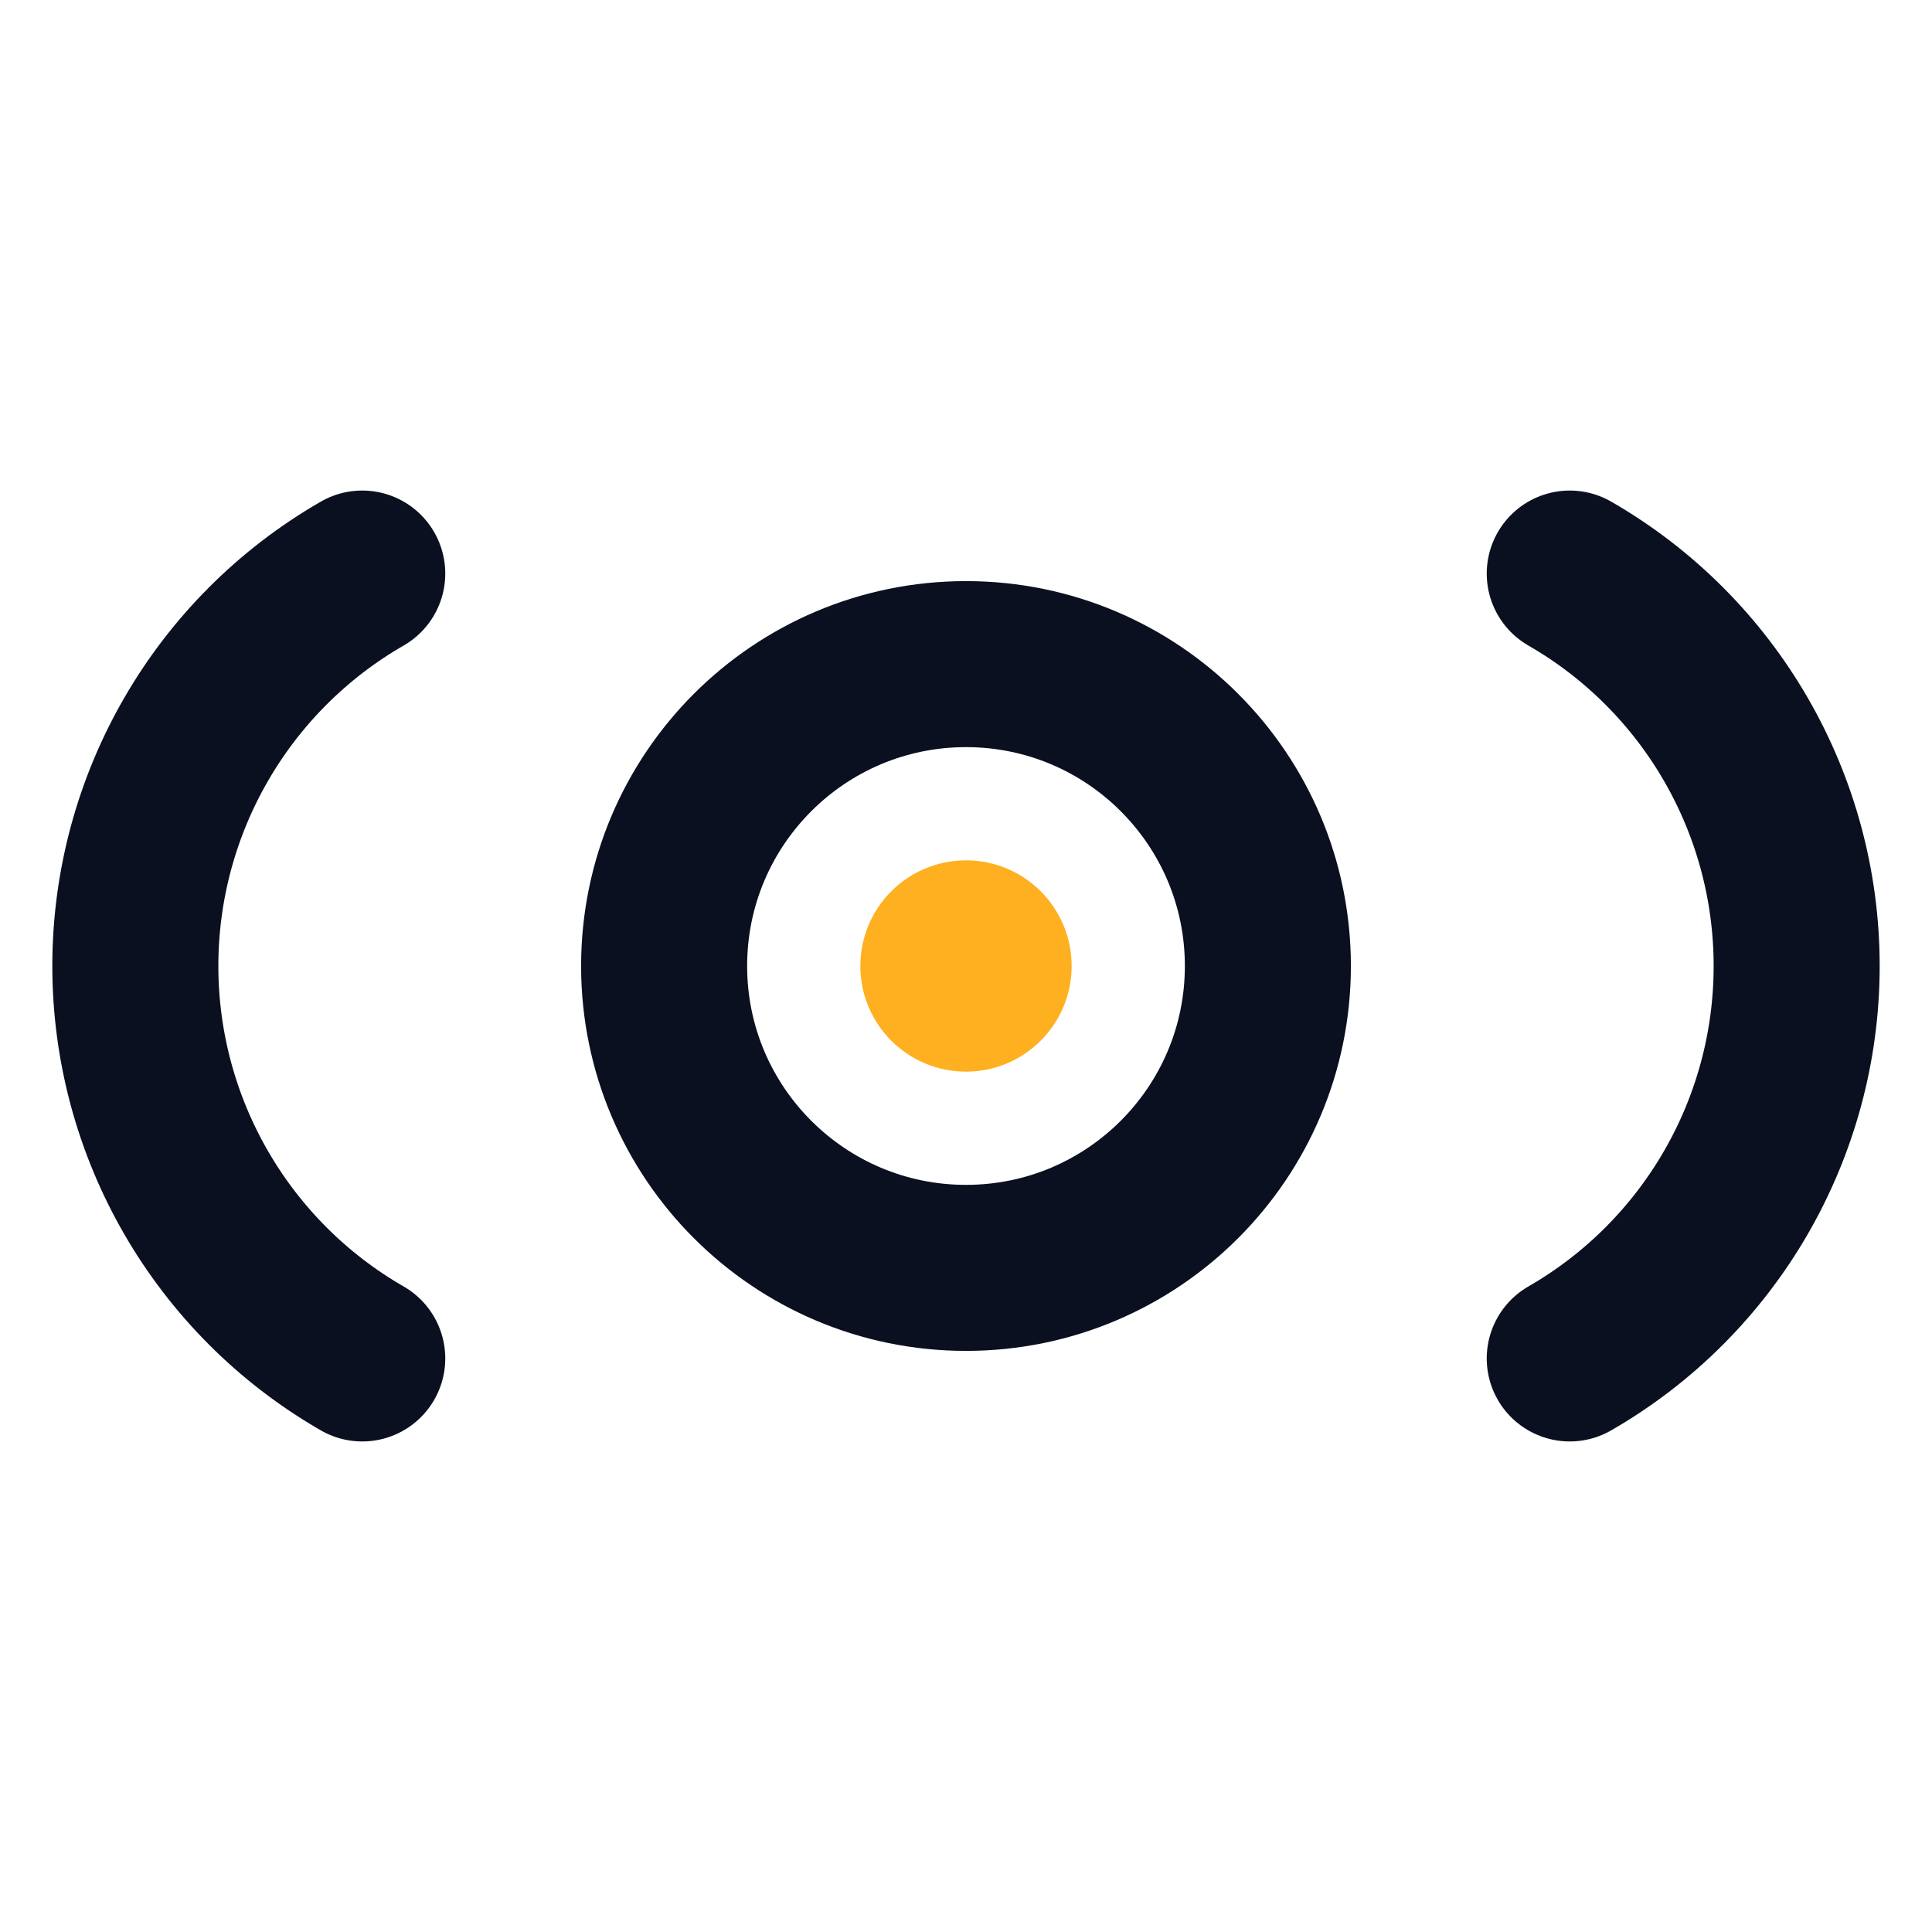
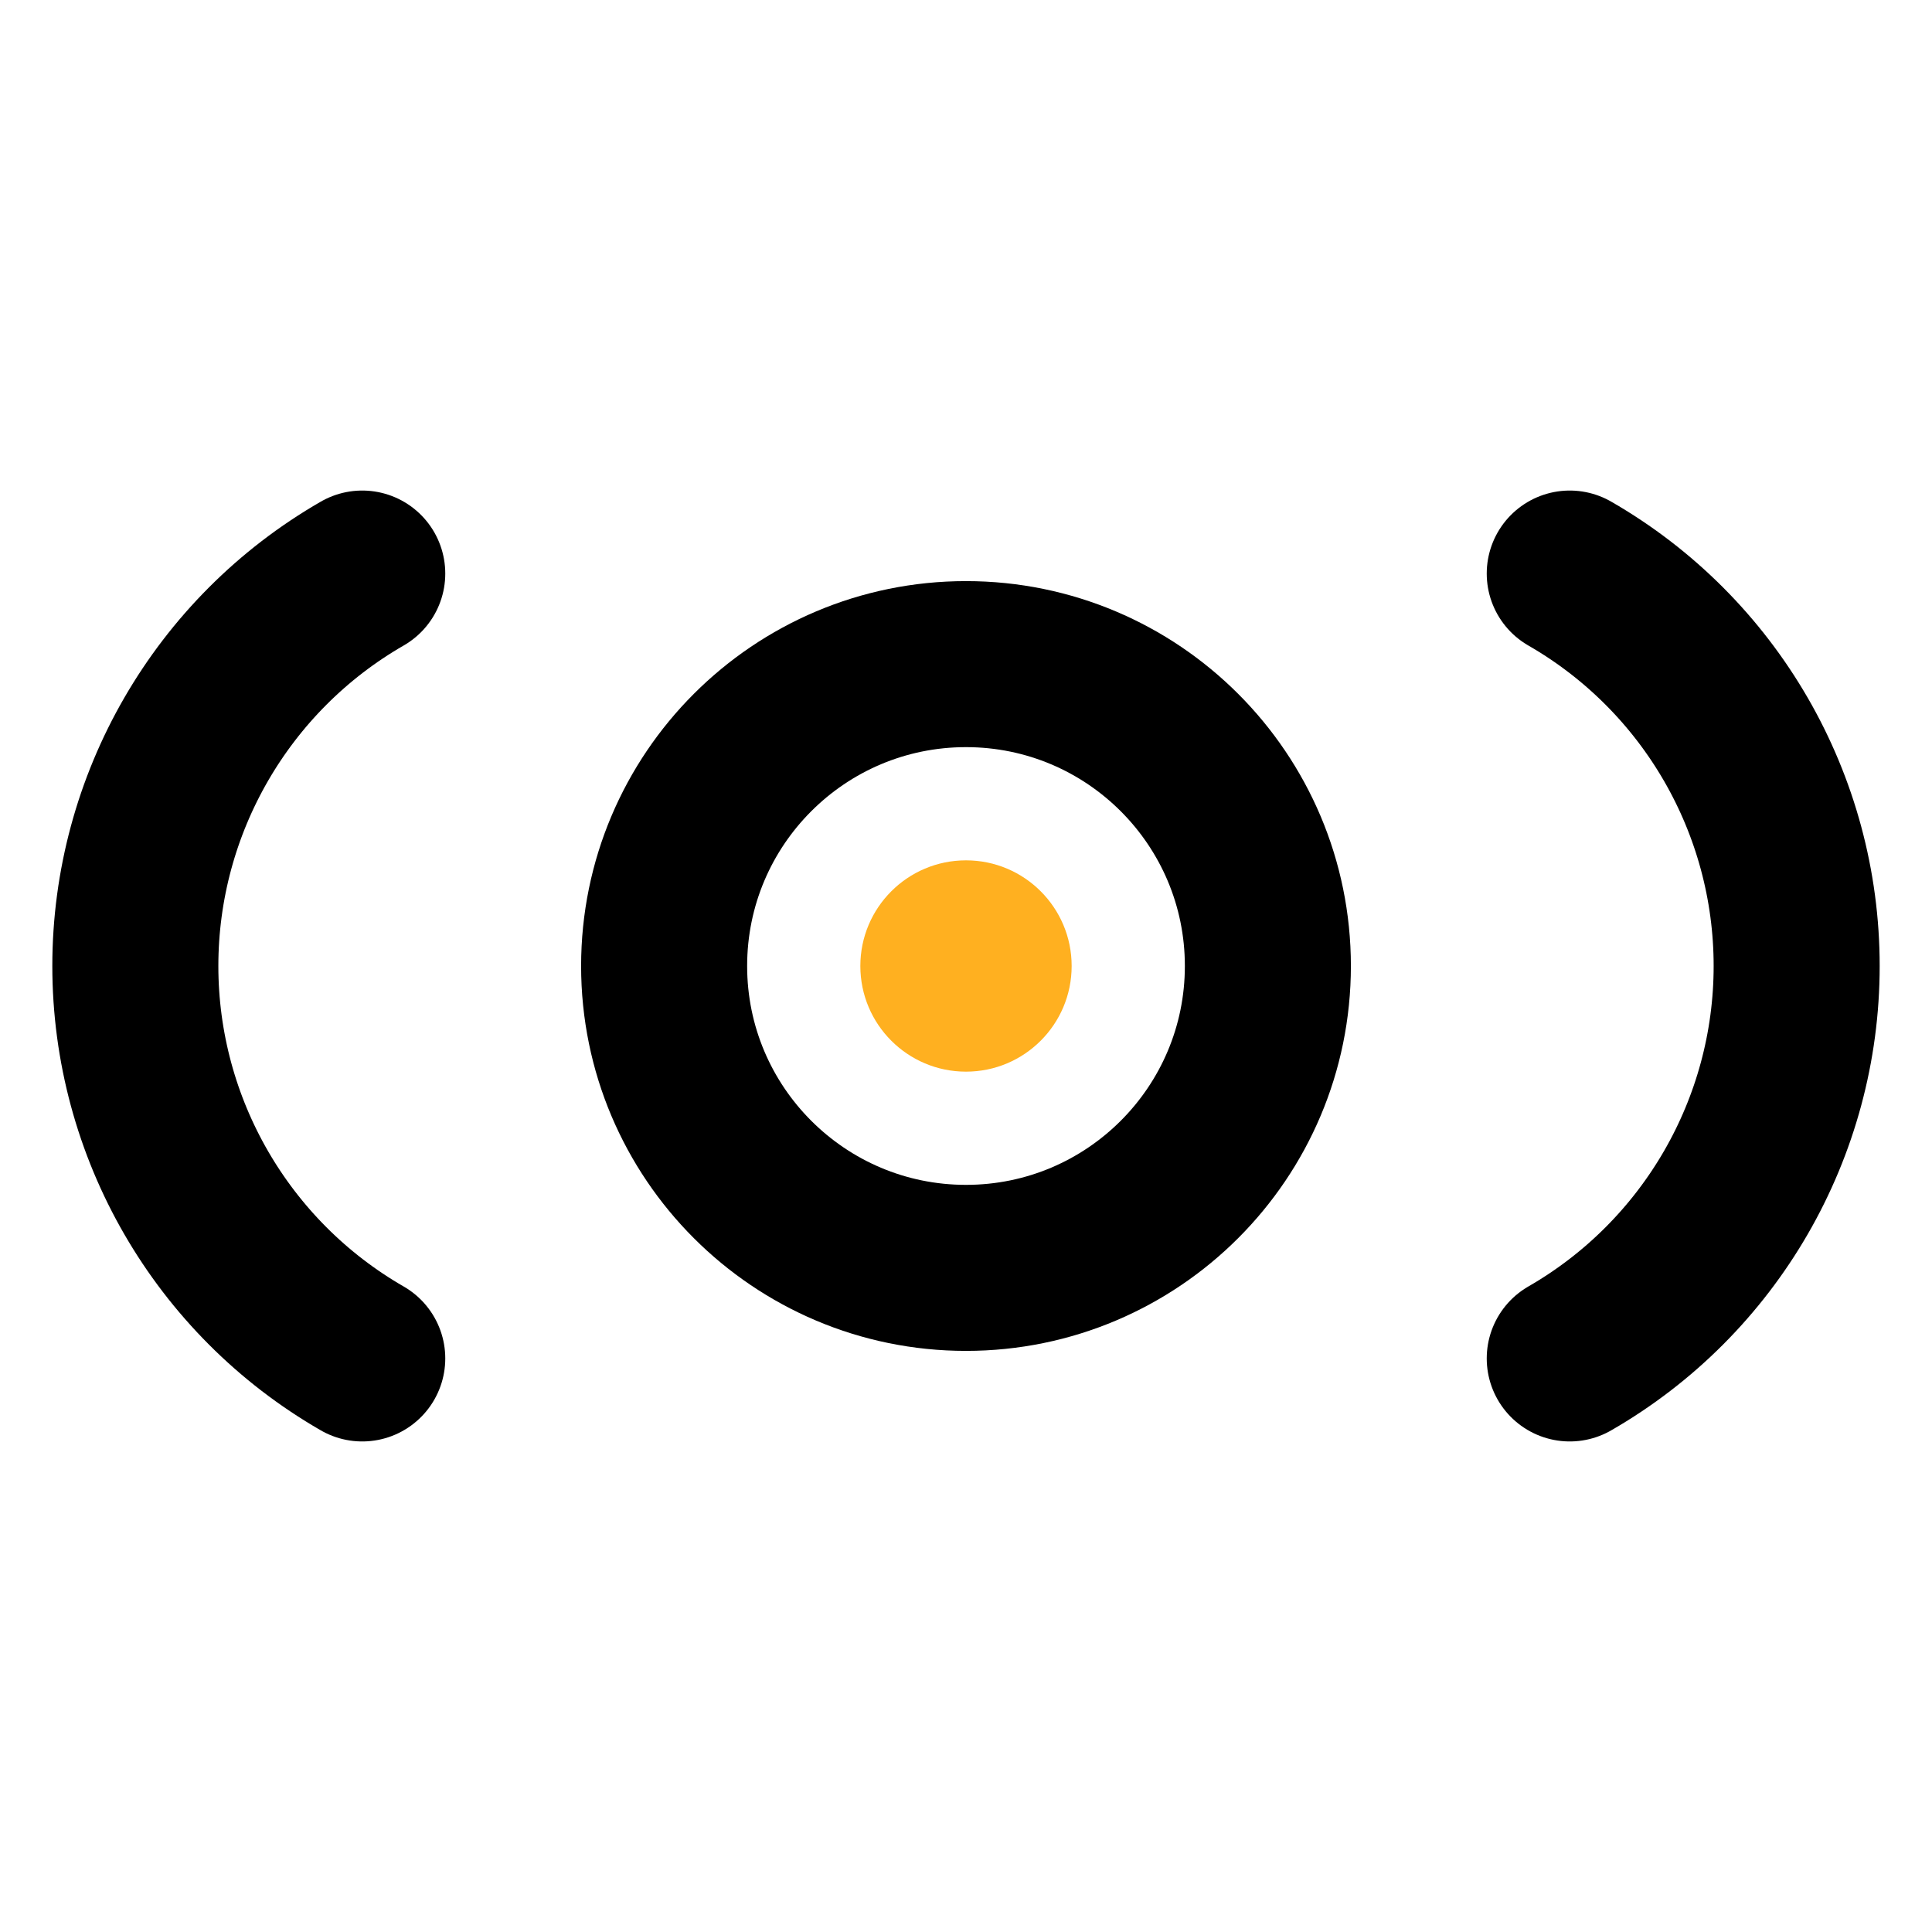
<svg xmlns="http://www.w3.org/2000/svg" width="128" height="128" viewBox="0 0 128 128" role="img" aria-labelledby="t d">
  <style>
-     @media (prefers-color-scheme: dark) { .ink { fill: #E6E9EE; } .rule { stroke: #E6E9EE; } .tag { fill: #E6E9EE; } }
-     .rule { stroke: #0B1020; }
+     .rule { stroke: currentColor; }
    .core { fill: #FFB020; }
  </style>
  <g transform="translate(64,64)" fill="none" stroke-linecap="round">
    <path class="rule" d="M-40 -26 A 30 30 0 0 0 -40 26" stroke-width="11" />
    <path class="rule" d="M40 -26 A 30 30 0 0 1 40 26" stroke-width="11" />
    <circle class="rule" cx="0" cy="0" r="20" stroke-width="11" />
    <circle class="core" cx="0" cy="0" r="7" stroke="none" />
  </g>
</svg>
